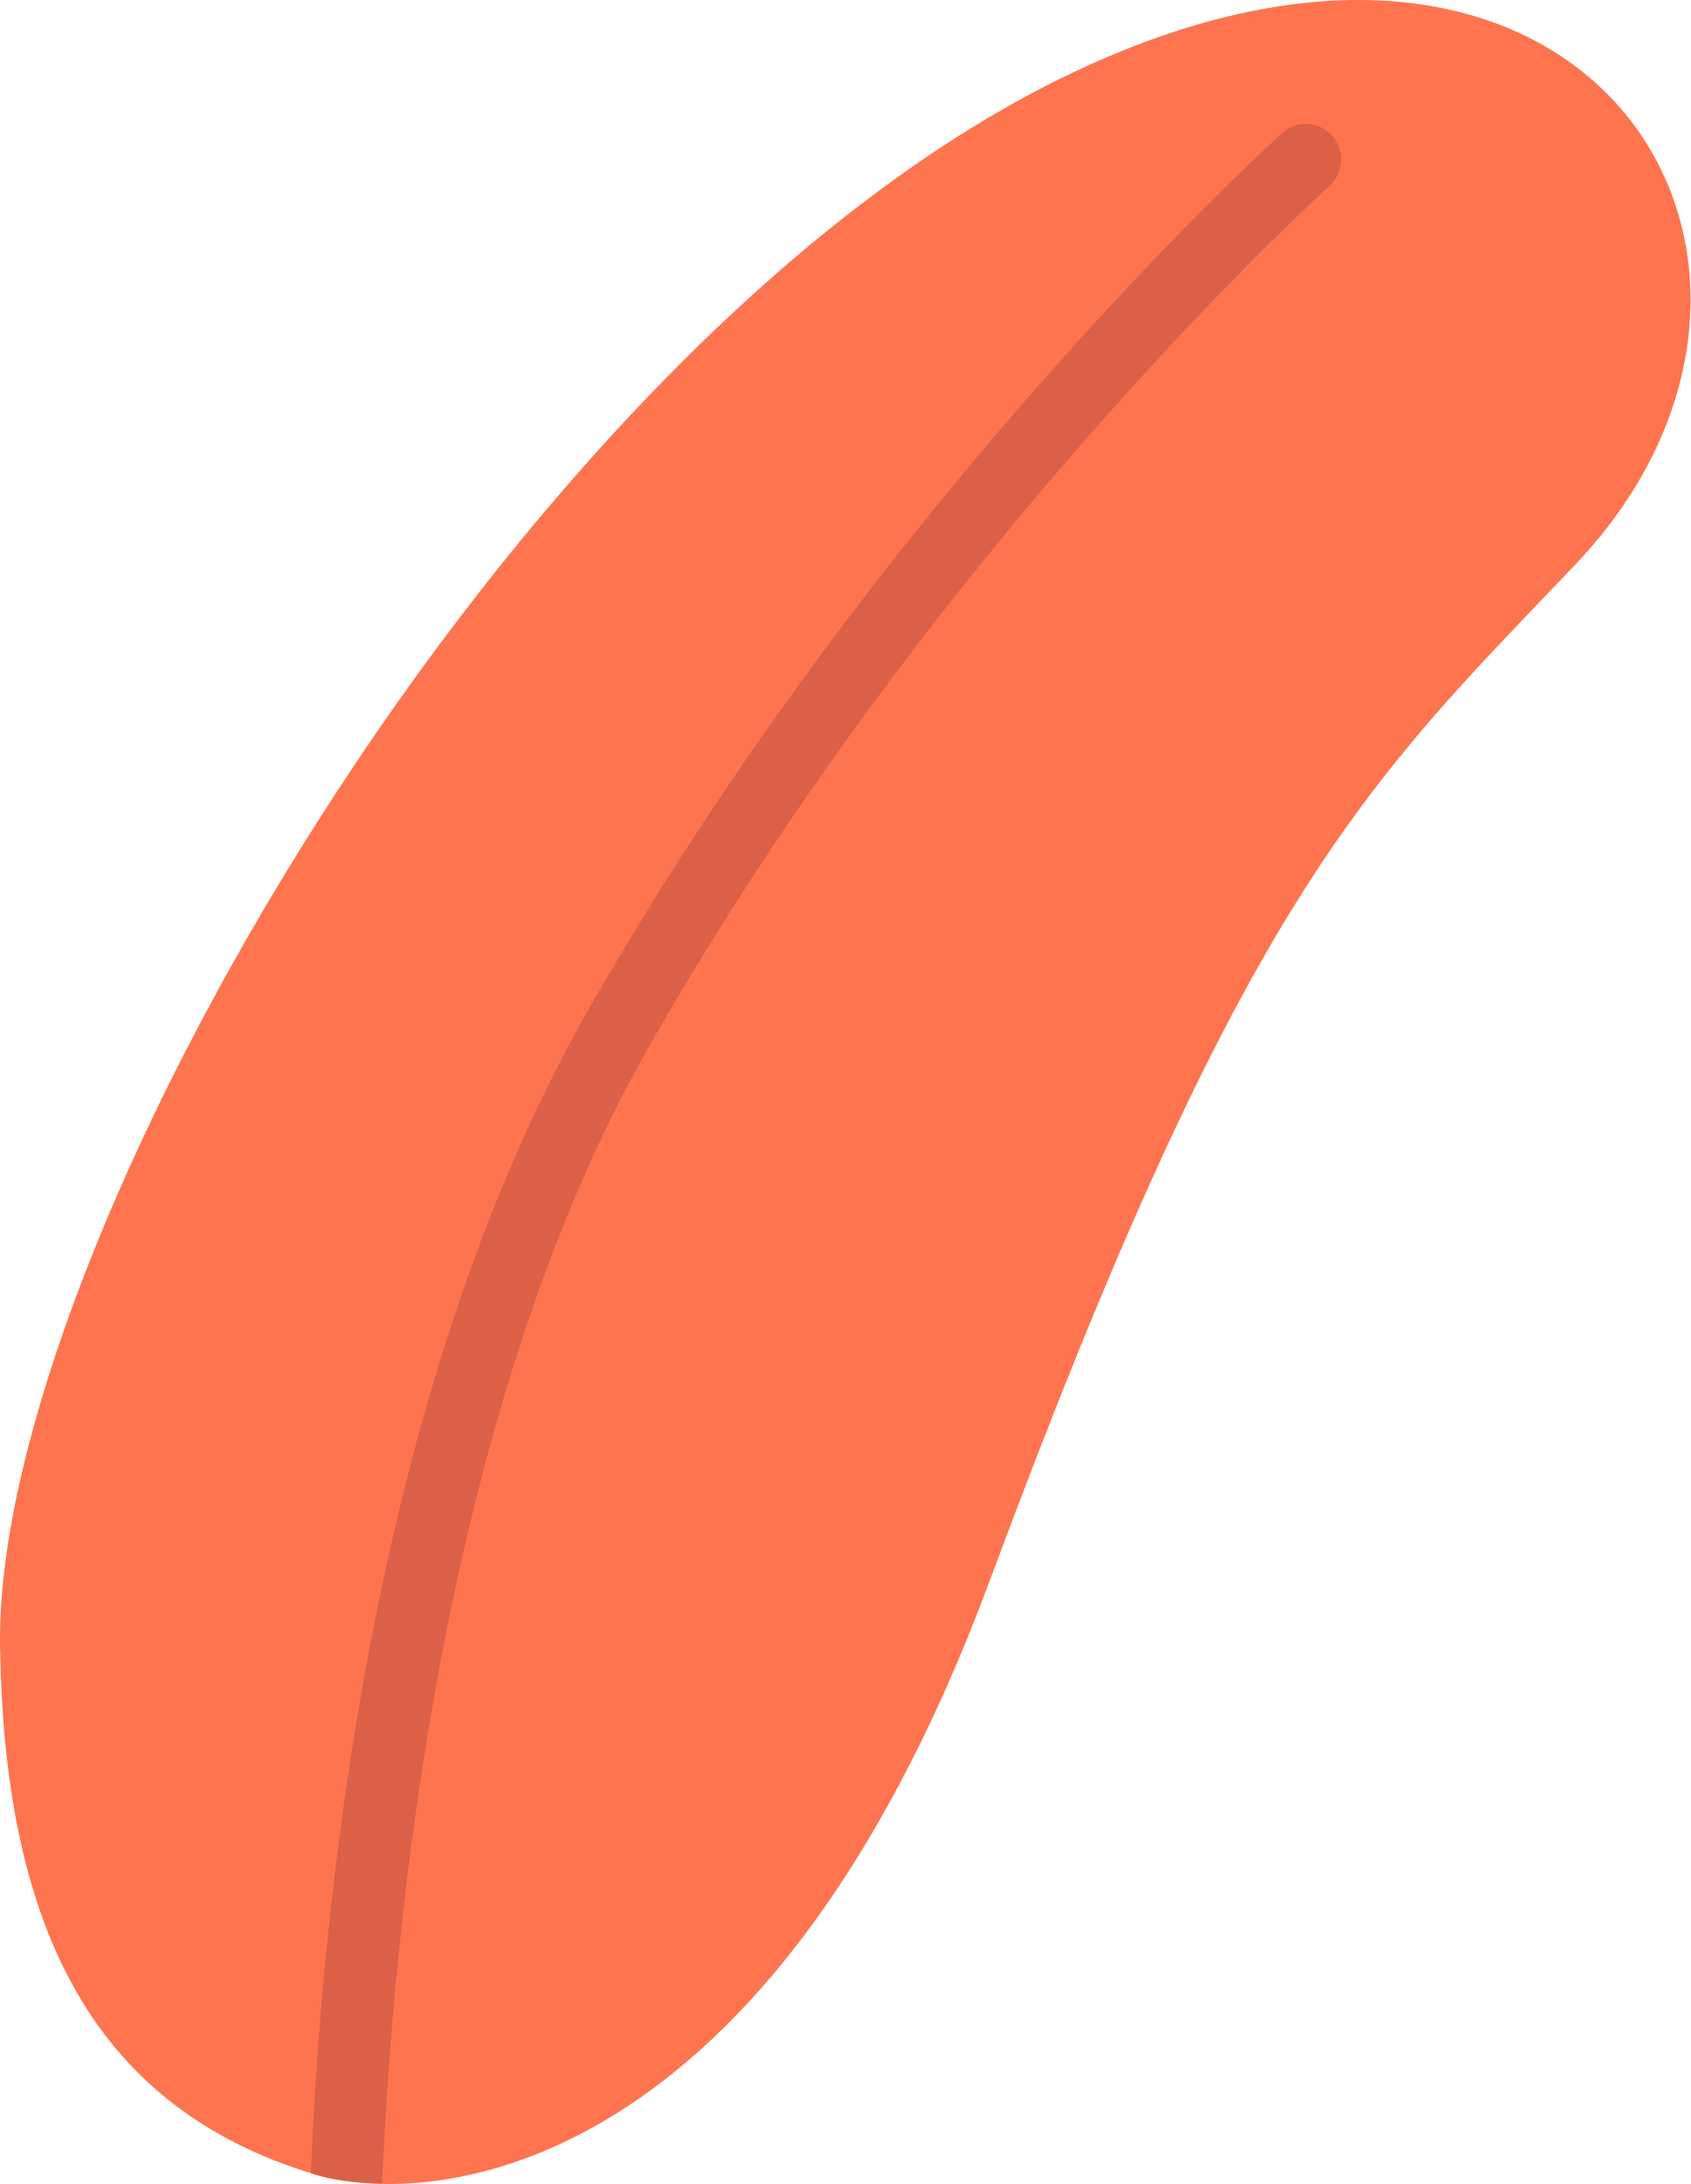
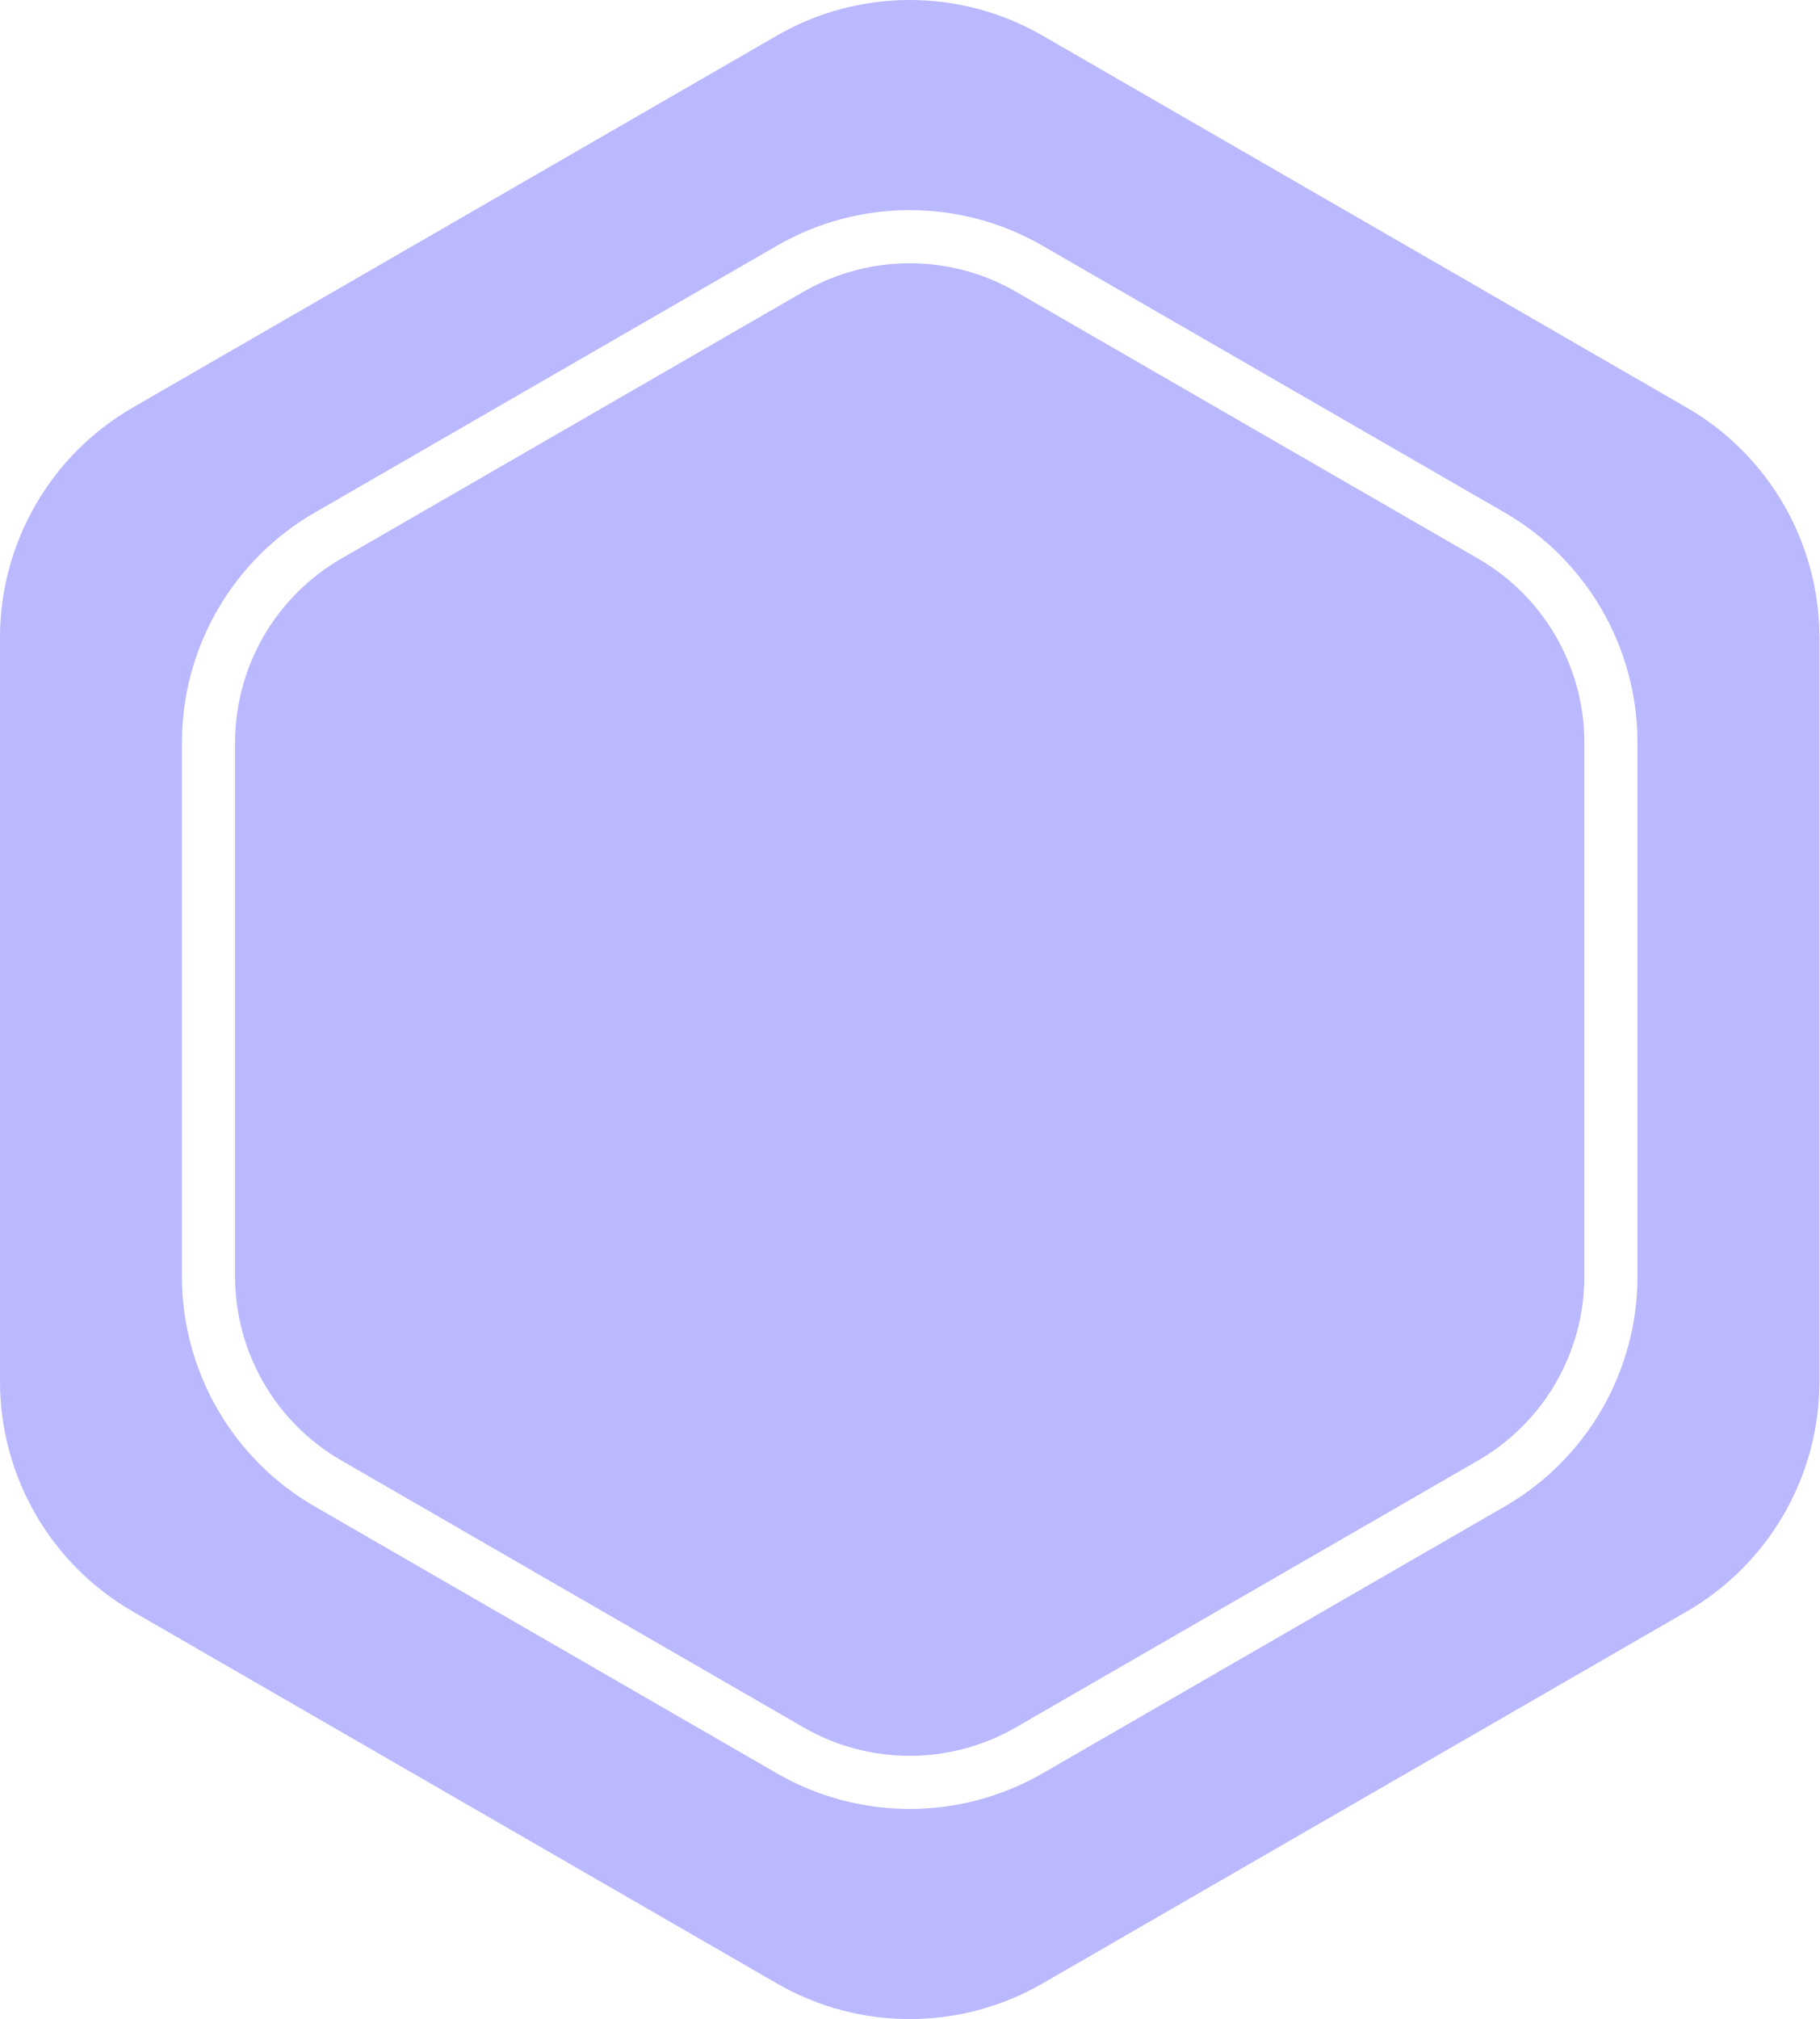
- <svg xmlns="http://www.w3.org/2000/svg" width="72" height="93">
-   <path d="M13.457 92.605c4.222 1.255 18.903 1.084 28.69-25.282C53.03 38.006 58.15 33.413 67.072 24.062c12.273-12.864.45-32.164-22.503-20.418C21.617 15.389-.26 53.084.002 70.11c.176 11.363 3.565 19.555 13.455 22.495z" fill="#fe744f" />
-   <path d="M55.658 5.276a1.506 1.516 0 0 0-1.06.398S37.618 20.932 25.012 43.08c-9.265 16.275-11.33 38.413-11.768 49.454.073.022.14.05.213.073.682.202 1.657.35 2.819.375.45-10.72 2.47-32.798 11.35-48.396C39.95 22.935 56.605 7.934 56.605 7.934a1.506 1.516 0 0 0-.947-2.658z" style="line-height:normal;font-variant-ligatures:normal;font-variant-position:normal;font-variant-caps:normal;font-variant-numeric:normal;font-variant-alternates:normal;font-feature-settings:normal;text-indent:0;text-align:start;text-decoration-line:none;text-decoration-style:solid;text-decoration-color:#000;text-transform:none;text-orientation:mixed;white-space:normal;shape-padding:0;isolation:auto;mix-blend-mode:normal;solid-color:#000;solid-opacity:1" color="#000" font-weight="400" font-family="sans-serif" overflow="visible" fill="#da6048" />
+ <svg xmlns="http://www.w3.org/2000/svg" width="137" height="152" viewBox="0 0 137 152" fill="none">
+   <path d="M76.5 21.963L111.3 42.055C116.25 44.913 119.3 50.195 119.3 55.911V96.095C119.3 101.811 116.25 107.093 111.3 109.951L76.5 130.043C71.55 132.901 65.45 132.901 60.5 130.043L25.7 109.951C20.75 107.093 17.7 101.811 17.7 96.095V55.911C17.7 50.195 20.75 44.913 25.7 42.055L60.5 21.963C65.45 19.105 71.55 19.105 76.5 21.963Z" fill="#BAB8FF" />
+   <path fill-rule="evenodd" clip-rule="evenodd" d="M78.5 2.679C72.312 -0.893 64.688 -0.893 58.5 2.679L10 30.681C3.812 34.254 0 40.856 0 48.002V104.004C0 111.15 3.812 117.752 10 121.325L58.5 149.326C64.688 152.899 72.312 152.899 78.5 149.326L127 121.325C133.188 117.752 137 111.15 137 104.004V48.002C137 40.856 133.188 34.254 127 30.681L78.5 2.679ZM58.5 18.499C64.688 14.926 72.312 14.926 78.5 18.499L113.3 38.591C119.488 42.163 123.3 48.766 123.3 55.911V96.095C123.3 103.24 119.488 109.843 113.3 113.415L78.5 133.507C72.312 137.08 64.688 137.08 58.5 133.507L23.7 113.415C17.512 109.843 13.7 103.24 13.7 96.095V55.911C13.7 48.766 17.512 42.163 23.7 38.591L58.5 18.499Z" fill="#BAB8FF" />
</svg>
